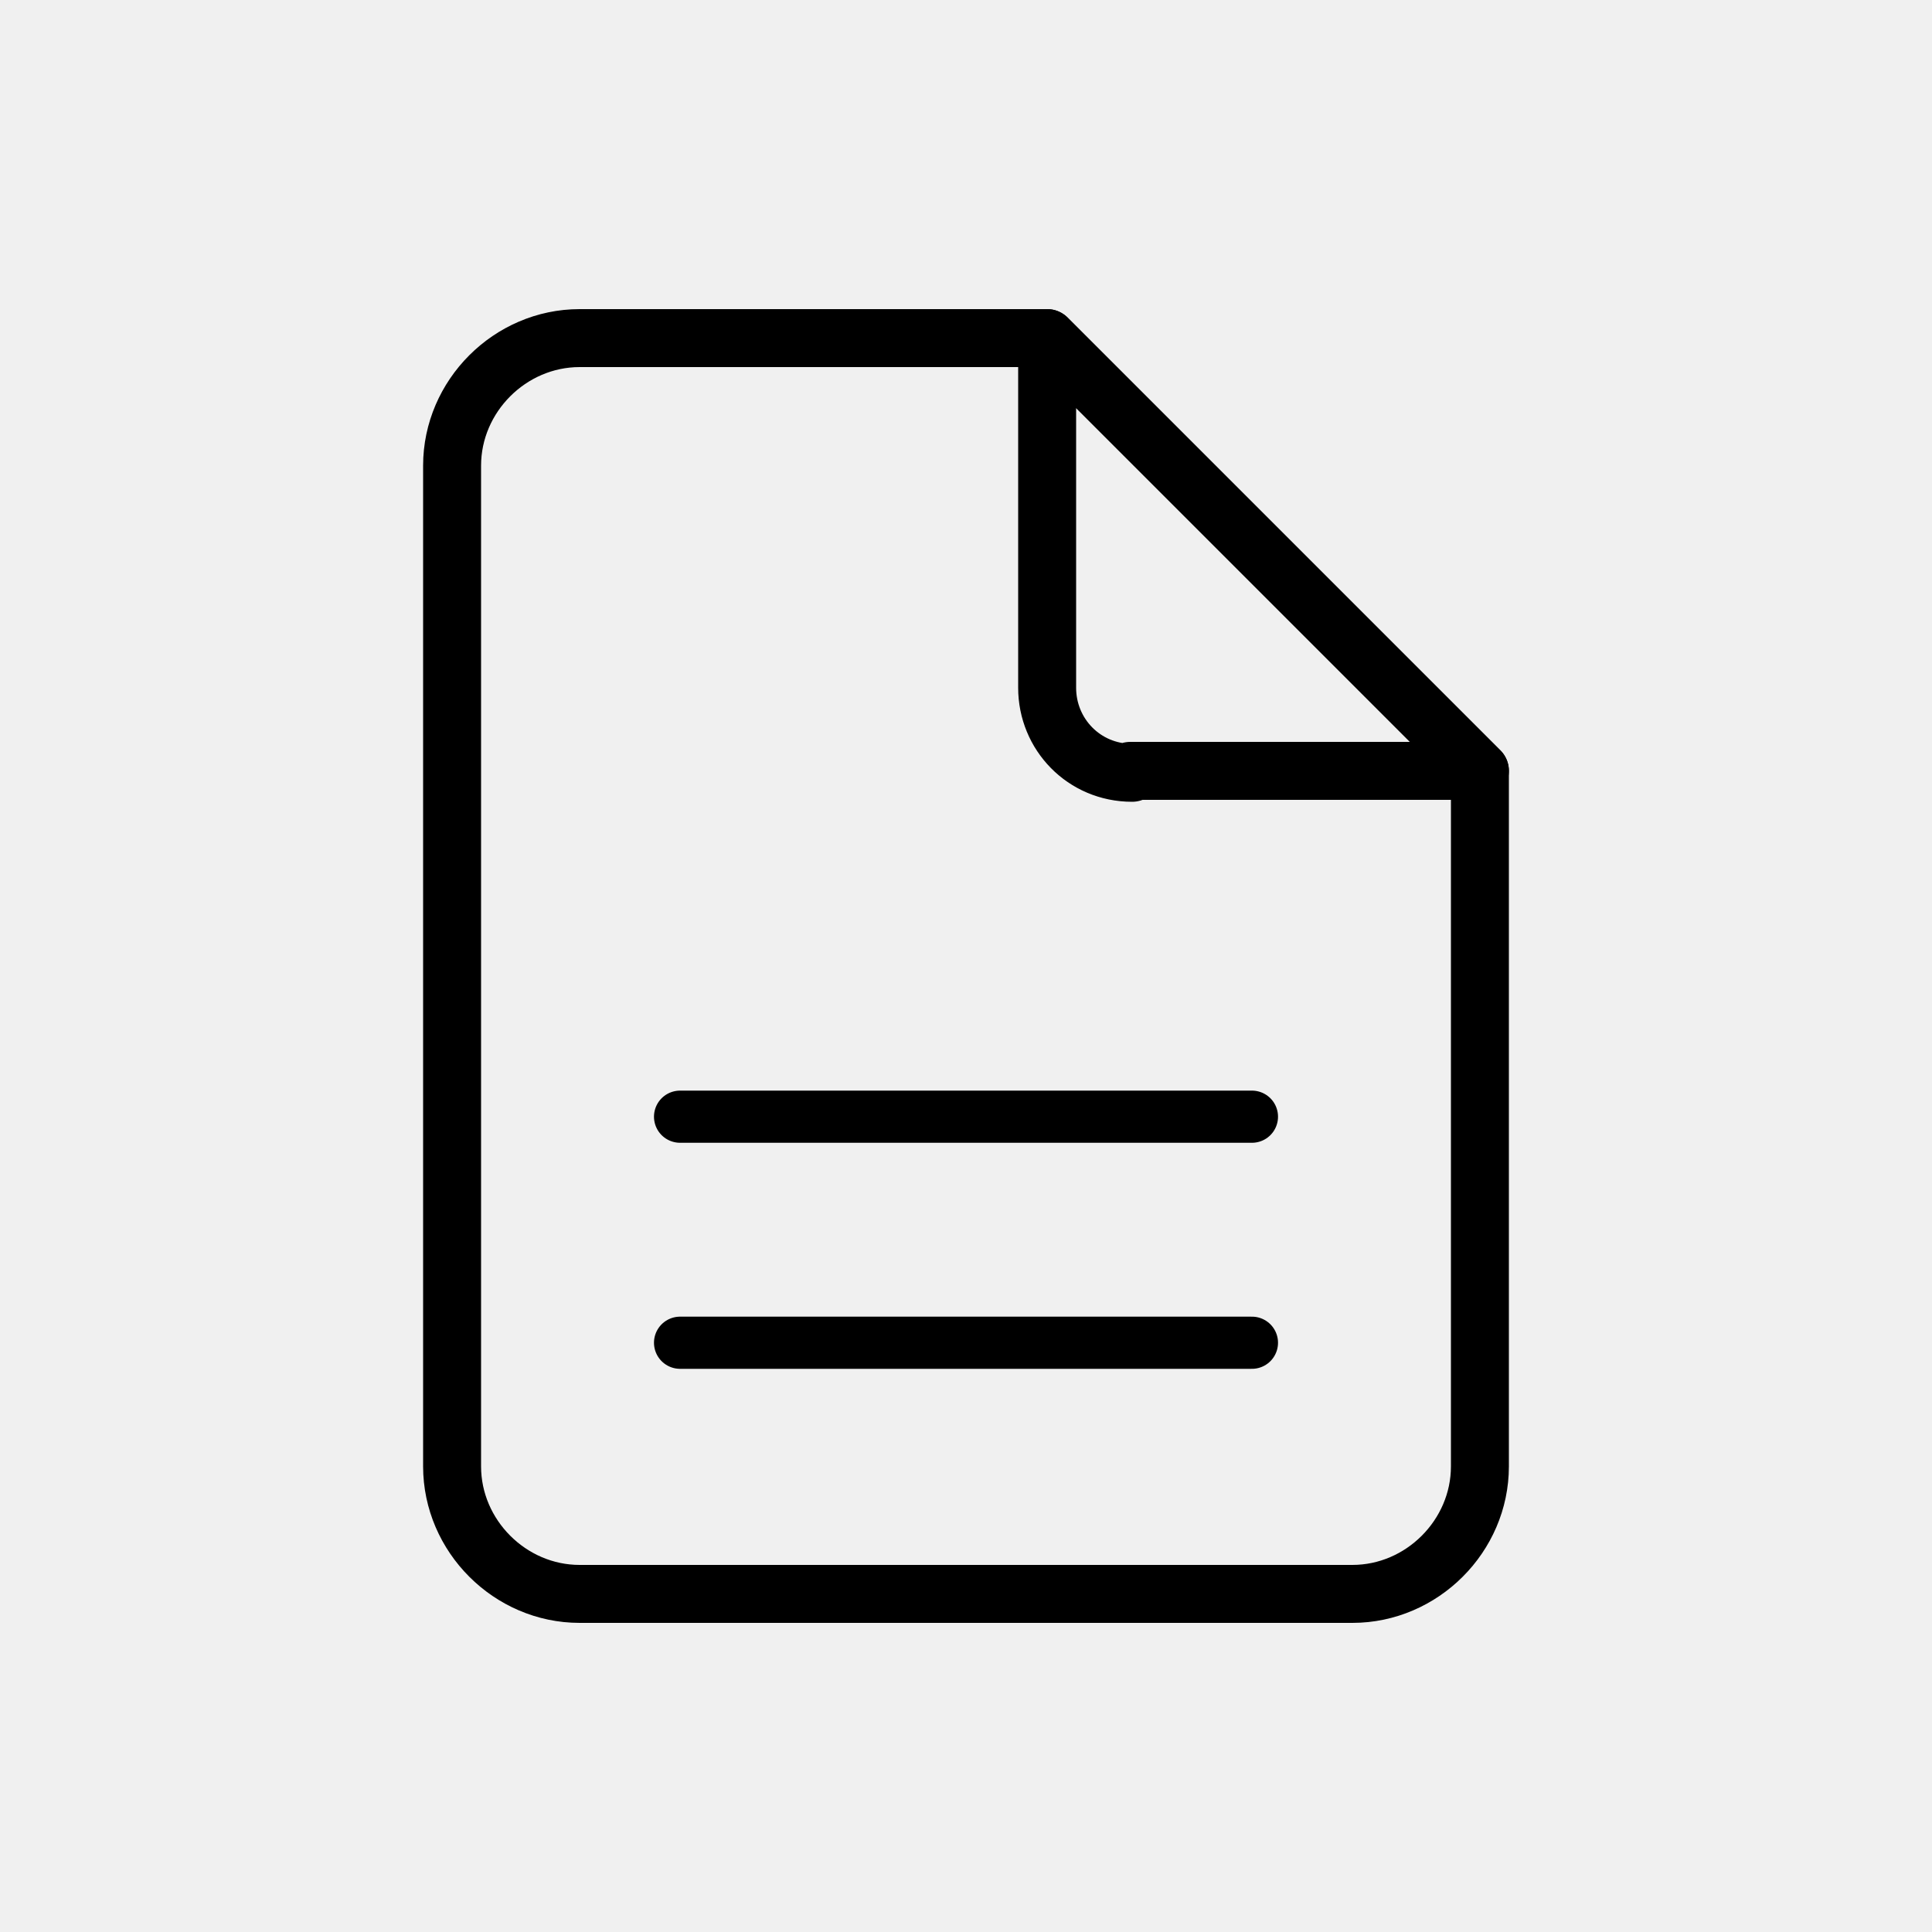
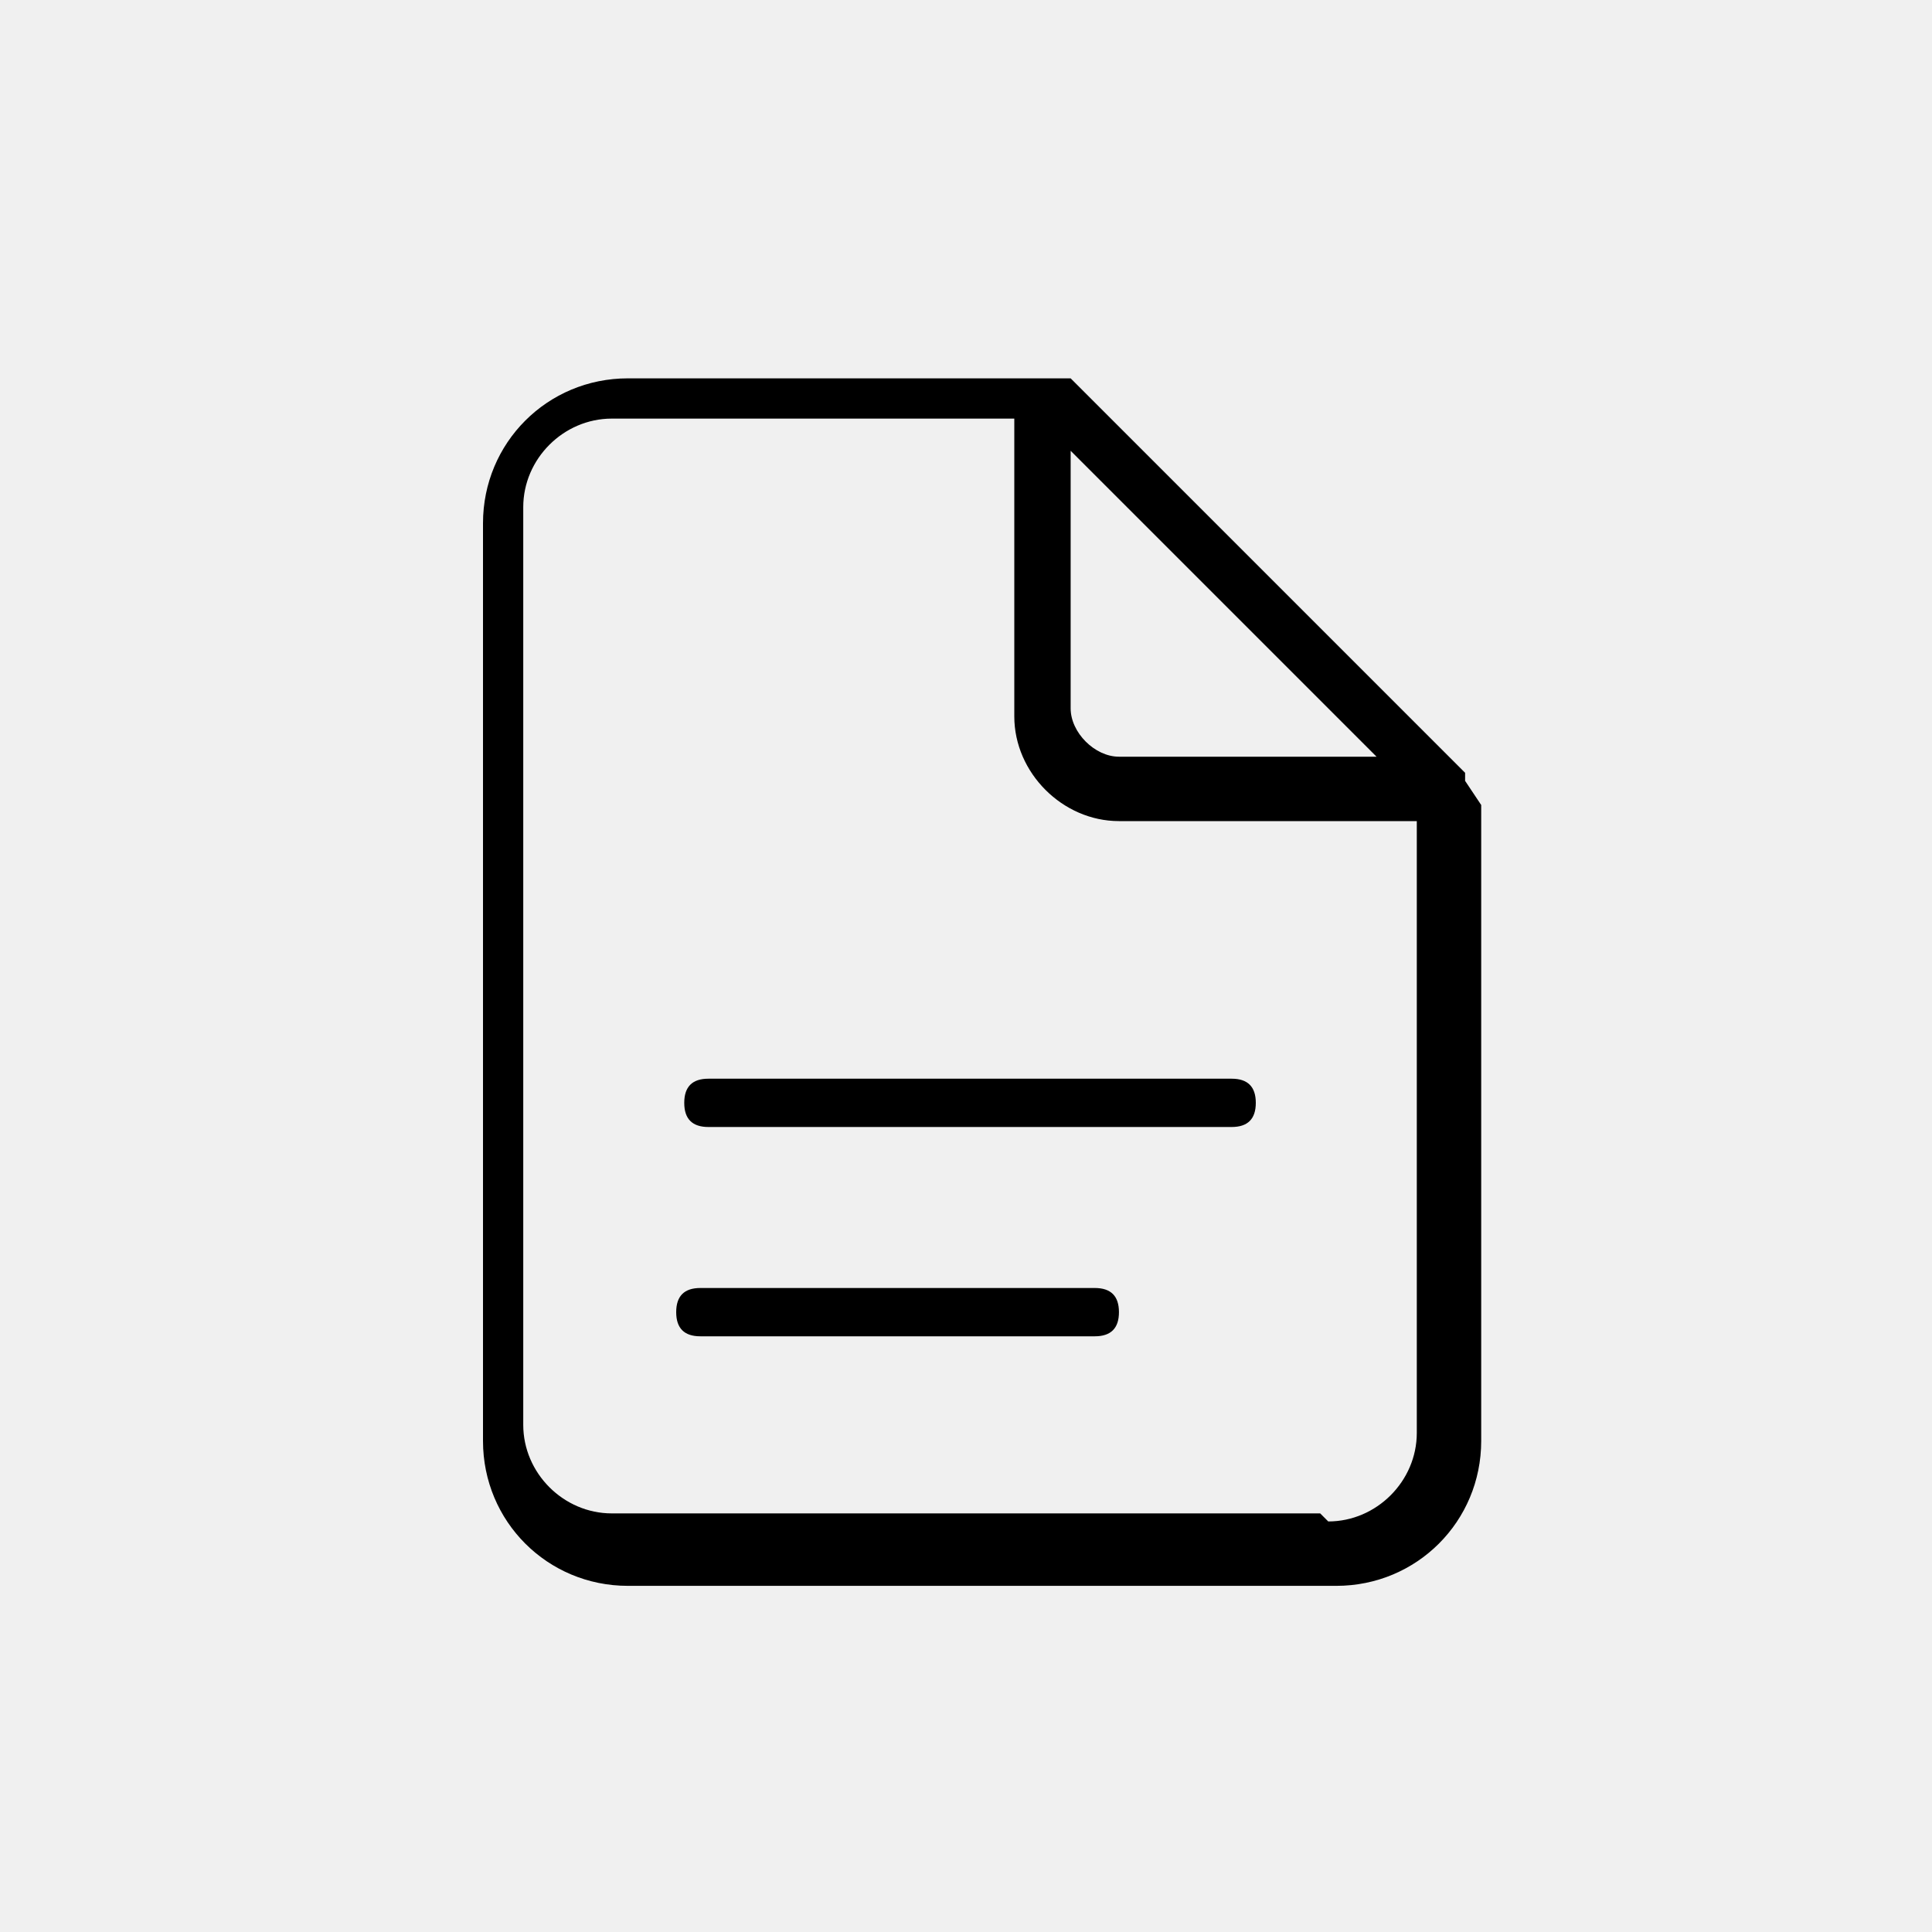
- <svg xmlns="http://www.w3.org/2000/svg" viewBox="0 0 100 100" fill="black" stroke="black" aria-hidden="true">
-   <defs>
-     <style>
-       .st0 {
-         stroke-width: 2.7px;
-       }
- 
-       .st0, .st1, .st2 {
-         stroke-linejoin: round;
-       }
- 
-       .st0, .st1, .st2, .st3, .st4, .st5, .st6, .st7, .st8, .st9, .st10, .st11, .st12 {
-         stroke: #000;
-       }
- 
-       .st0, .st1, .st2, .st3, .st4, .st7, .st8, .st9, .st10, .st11, .st12 {
-         fill: none;
-       }
- 
-       .st0, .st1, .st2, .st3, .st4, .st8, .st9, .st10, .st11 {
-         stroke-linecap: round;
-       }
- 
-       .st1, .st9 {
-         stroke-width: 2.8px;
-       }
- 
-       .st2 {
-         stroke-width: 3px;
-       }
- 
-       .st3, .st4, .st5, .st6, .st7, .st8, .st9, .st10, .st11, .st12 {
-         stroke-miterlimit: 10;
-       }
- 
-       .st3, .st7 {
-         stroke-width: 2px;
-       }
- 
-       .st4 {
-         stroke-width: 2px;
-       }
- 
-       .st5 {
-         stroke-width: .8px;
-       }
- 
-       .st13, .st6 {
-         fill: #fff;
-       }
- 
-       .st6 {
-         stroke-width: 2.3px;
-       }
- 
-       .st8 {
-         stroke-width: 3.1px;
-       }
- 
-       .st10, .st12 {
-         stroke-width: 2.5px;
-       }
- 
-       .st11 {
-         stroke-width: 2.4px;
-       }
- 
-       .st14 {
-         fill: #fdfdfd;
-       }
-     </style>
-   </defs>
+ <svg xmlns="http://www.w3.org/2000/svg" id="_레이어_1" data-name="레이어_1" version="1.1" viewBox="0 0 24 24">
+   <path d="M-64.8-16.9v-4.9c0-1-1-1.9-2.2-1.9h-10c-1.2,0-2.2.8-2.2,1.9v4.9c-.9.2-1.6,1-1.6,2v6.3c0,.2.2.3.3.3s.3-.2.3-.3v-2.1h16.1v2.1c0,.2.2.3.3.3s.3-.2.3-.3v-6.3c0-1-.7-1.8-1.6-2ZM-77-23h10c.8,0,1.5.5,1.5,1.2v4.8h-1v-1.3c0-.5-.4-.8-1-.8h-3.4c-.5,0-1,.4-1,.8v1.3h-.4v-1.3c0-.5-.4-.8-1-.8h-3.4c-.5,0-1,.4-1,.8v1.3h-1v-4.8c0-.7.7-1.2,1.5-1.2ZM-71.1-17v-1.3s.1-.1.3-.1h3.4c.2,0,.3,0,.3.1v1.3h-3.9ZM-76.8-17v-1.3s.1-.1.3-.1h3.4c.2,0,.3,0,.3.1v1.3h-3.9ZM-80.1-11.4v-3.5c0-.7.6-1.3,1.3-1.3h13.5c.7,0,1.3.6,1.3,1.3v3.5h-16.1Z" />
  <g>
+     <path d="M18.2,9.7s0,0,0,0c0,0,0-.1,0-.1l-4.9-4.9c0,0-.1,0-.2,0,0,0,0,0,0,0h-5.3c-1,0-1.8.8-1.8,1.8v11.4c0,1,.8,1.8,1.8,1.8h8.8c1,0,1.8-.8,1.8-1.8v-7.9s0,0,0,0ZM13.3,5.6l1.9,1.9,1.9,1.9h-3.2c-.3,0-.6-.3-.6-.6v-3.2ZM16.4,18.8H7.6c-.6,0-1.1-.5-1.1-1.1V6.3c0-.6.5-1.1,1.1-1.1h5v3.7c0,.7.6,1.3,1.3,1.3h3.7v7.6c0,.6-.5,1.1-1.1,1.1Z" />
+     <path d="M15.3,13.4h-6.5c-.2,0-.3.1-.3.3s.1.3.3.3h6.5c.2,0,.3-.1.3-.3s-.1-.3-.3-.3Z" />
+     <path d="M13.6,16h-4.9c-.2,0-.3.1-.3.3s.1.3.3.3h4.9c.2,0,.3-.1.3-.3s-.1-.3-.3-.3Z" />
+   </g>
+   <g>
+     <path d="M-9.6-73.6c-.3-.3-.8-.5-1.3-.5h-1.4s0,0,0,0c0,0,0,0,0,0v-.9s0,0,0,0c.4-.3.7-.7.7-1.2,0-.4-.2-.8-.5-1.1-.2-.2-.5-.3-.9-.3h-.4c0-.3-.2-.6-.4-.8-.4-.5-1-.7-1.6-.6-.2-.3-.4-.6-.7-.8-.3-.2-.6-.4-.9-.5-.5-.1-1-.1-1.4,0-.3,0-.6.3-.9.5-.3.2-.5.5-.6.8-.3,0-.5,0-.8,0-.3,0-.5.3-.7.5-.2.2-.4.5-.4.9-.6.1-1,.6-1.1,1.2,0,.6.2,1.1.7,1.4v9.9c0,1,.8,1.7,1.7,1.7h6.5c.3,0,.5,0,.8-.2.6-.3.9-.9.9-1.5v-.4s1.5,0,1.5,0c.9,0,1.7-.8,1.7-1.7v-5c0-.4-.2-.9-.5-1.2ZM-12.9-65.2c0,.3-.1.6-.4.8-.2.2-.4.3-.7.2h-6.5c-.3,0-.5,0-.7-.2-.2-.2-.4-.5-.4-.8v-6.7s0-3,0-3h8.7s0,9.7,0,9.7ZM-13-75.5h-8.6c-.4,0-.8-.4-.7-.8,0-.4.3-.7.8-.7.2,0,.3-.1.3-.3,0-.2,0-.4.2-.6.3-.4.8-.5,1.3-.4.2,0,.3,0,.4-.2,0-.1.1-.3.2-.4.4-.7,1.2-1,2-.8.6.1,1.1.6,1.3,1.2,0,.2.2.3.4.2.2,0,.5,0,.7,0,.4.1.7.6.7,1,0,.2.2.3.4.3h.7c.4,0,.7.3.7.7,0,.4-.3.8-.7.8ZM-12.3-72h1.1s0,4.3,0,4.3h-1.1s0-4.3,0-4.3ZM-9.7-67.4c0,.6-.5,1.1-1.1,1.1h-1.5s0-.8,0-.8c0,0,0,0,0,0h1.4c.2,0,.3-.1.3-.3v-5c0-.2-.1-.3-.3-.3h-1.5s0-.8,0-.8h1.4c.3,0,.5,0,.7.3.3.2.4.6.4.9v4.9Z" />
+     <path d="M-15.1-66c.2,0,.3-.1.3-.3v-6.4c0-.2-.1-.3-.3-.3-.2,0-.3.1-.3.3v6.4c0,.2.2.3.3.3Z" />
+     <path d="M-19.6-66.1c0,0,.2,0,.3,0,.1,0,.2-.2.2-.3v-6.4c0-.2-.1-.3-.3-.3-.2,0-.3.1-.3.3v6.4c0,.1,0,.2.1.3Z" />
+     <path d="M-17.3-66c.2,0,.3-.1.3-.3v-6.4c0-.2-.1-.3-.3-.3-.2,0-.3.1-.3.3v6.4c0,.2.2.3.3.3Z" />
+     <path d="M-16.5-78.9c-.3-.3-.7-.5-1.1-.5-.2,0-.3.2-.3.3,0,.2.2.3.3.3.3,0,.5.2.6.4,0,.2.2.3.3.3.2,0,.3-.2.3-.4,0-.2-.1-.3-.2-.4Z" />
+   </g>
+   <g>
+     <path d="M-64.6-66.3l-3-3c0,0-.2-.1-.3-.1s-.2,0-.3.1c0,.1,0,.3,0,.4l1,1,2.1,2.1c.2.2.2.5.1.7,0,.2-.2.3-.4.3,0,0,0,0-.1,0-.2,0-.3,0-.4-.2l-1.4-1.4-3.9-3.8c0,0-.2-.1-.3-.1s-.1,0-.2,0l-2.2,2.2-3.1,3c-.1.1-.3.2-.5.2s-.2,0-.3,0c-.2,0-.3-.2-.4-.4,0-.2,0-.4.1-.6l3.6-3.6c.1-.1.1-.4,0-.5,0,0-.1,0-.2,0s-.2,0-.3.1l-3.5,3.5c-.5.5-.5,1.2-.2,1.7.2.4.6.6,1.1.6s.6-.1.9-.4l5-4.9s0,0,.1,0c0,0,.1,0,.1,0l1.7,1.7,3.3,3.3c.2.2.5.3.9.3s.7-.1.9-.4c.5-.5.5-1.3,0-1.9Z" />
+     <polygon points="-71.5 -69.9 -71.5 -69.9 -71.5 -69.9 -71.5 -69.9" />
+     <path d="M-64.8-79.4c0,0-.2-.1-.3-.1s-.2,0-.2,0l-4.5,4.5c-.1.1-.2.3,0,.4,0,0,.2.1.3.1s.2,0,.2,0l4.1-4.1s0,0,0,0,0,0,0,0c0,0,0,0,0,0,0,.1.2.2.2.4.3.8.3,1.6,0,2.3-.1.2-.2.4-.4.5l-4.1,4.1s0,0,0,0,0,0,0,0l-1.8-1.8s0-.1,0-.2c.2-.4.2-.9,0-1.4,0-.1-.1-.2-.3-.4l-3-3-2-2c0,0-.2,0-.2,0,0,0-.2,0-.2,0,0,0-.1.2-.1.2,0,0,0,.1,0,.2l1.5,1.6,3.4,3.4c.2.2.2.5.2.6,0,.2,0,.4-.2.5-.1.1-.1.4,0,.5l2.4,2.4c0,0,.1,0,.2,0s.2,0,.2,0l3.3-3.3,1.2-1.2c.3-.3.5-.6.7-1.1.4-1.2.2-2.5-.7-3.4Z" />
+     <path d="M-65.1-79s0,0,0,0c0,0,0,0,0,0,0,0,0,0,0,0h0Z" />
+     <path d="M-74-71.1c-.4,0-.8-.2-1.1-.4l-4.9-4.9c0,0,0-.2,0-.3,0,0,.1-.2.2-.2,0,0,0,0,.1,0,0,0,.1,0,.2,0l2.3,2.2,2.7,2.7c.1.1.3.2.5.2s.1,0,.2,0c.1,0,.2,0,.4-.2h.1c0-.1.1-.1.2-.1s.2,0,.2.1c0,.1.1.3,0,.4-.1.1-.3.2-.5.3-.2,0-.4.1-.6.1h0Z" />
+     <path d="M-74.5-74c0,0-.2,0-.2,0l-2.4-2.4-1.3-1.3c-.1-.1-.1-.3,0-.4,0-.1.2-.2.3-.2s.1,0,.2,0l3.8,3.7c0,0,.1.2.1.3,0,0,0,.2-.1.2,0,0-.1,0-.2,0Z" />
+   </g>
+   <g>
+     <path d="M-37-72.5c0-.5-.5-1-1-1h-1.1s0,0,0,0v-.8c0-.2-.2-.3-.4-.3h-9.5c-.2,0-.4.1-.4.3v4.8c0,.4,0,.8.2,1.2.2.7.7,1.2,1.2,1.6,0,0,0,0,0,0,0,0,0,0,0,0h-2.6c0,0-.2,0-.2,0,0,0-.1.2-.1.3,0,.2,0,.4.1.6.2.5.7,1,1.3,1.3.4.2.7.3,1.2.3h8.1c.9,0,1.8-.5,2.3-1.4.1-.2.2-.5.2-.8,0-.1,0-.2-.1-.3,0,0-.1,0-.2,0h-2.6s0,0,0,0c0,0,0,0,0,0,.5-.4.8-.8,1.1-1.3.2-.4.3-.8.3-1.2,0,0,0,0,0,0,0,0,0,0,0,0,.4,0,.7-.1,1-.3.7-.4,1-1.1,1.1-1.6,0-.3,0-.5,0-.7v-.7ZM-37.7-71.9c0,.3,0,.6-.1.9-.2.7-.7,1.2-1.4,1.2,0,0,0,0,0,0,0,0,0,0,0,0v-2.9s0,0,0,0c0,0,0,0,0,0h1.1c.1,0,.2,0,.3.1,0,0,.1.2.1.3v.5ZM-50.2-65.8s0,0,0,0,0,0,0,0h11.6s0,0,0,0c0,0,0,0,0,0,0,.2-.2.4-.4.5-.2.2-.4.3-.6.4-.3.1-.5.2-.8.2h-8.1c-.4,0-.8-.1-1.1-.3-.3-.2-.6-.5-.7-.8ZM-41.2-67c-.1,0-.3.2-.5.3-.4.2-.8.2-1.1.2h-3.1c-.7,0-1.4-.3-1.9-.8-.3-.2-.5-.5-.6-.8-.2-.4-.3-.9-.3-1.4v-4.5s0,0,0,0c0,0,0,0,0,0h8.8s0,0,0,0c0,0,0,0,0,0v4.4c0,1-.5,1.9-1.3,2.4Z" />
    <g>
-       <path class="st2" d="M58.5,39.9h18.1s-22.4-22.4-22.4-22.4v18.1c0,2.4,1.9,4.4,4.4,4.4Z" />
-       <path class="st2" d="M54.2,17.5h-24.2c-3.6,0-6.6,3-6.6,6.6v51.8c0,3.6,3,6.6,6.6,6.6h40c3.6,0,6.6-3,6.6-6.6v-36l-22.4-22.4Z" />
-       <line class="st0" x1="35.2" y1="57.8" x2="64.8" y2="57.8" />
-       <line class="st0" x1="35.2" y1="69.5" x2="64.8" y2="69.5" />
+       <path d="M-44-79.5c0,0,0-.1,0-.2,0,0,0-.2,0-.2,0,0-.1,0-.2,0,0,0-.2,0-.2,0-.7.7-.8,1.4-.2,2.2.4.5.3,1-.2,1.5-.1.1,0,.3,0,.4,0,0,.1,0,.2,0s.2,0,.2-.1c.3-.4.5-.8.6-1.2,0-.4,0-.8-.4-1.1-.4-.5-.3-.9.1-1.4Z" />
+       <path d="M-46.8-79.5c0,0,0-.1,0-.2,0,0,0-.2,0-.2,0,0-.1,0-.2,0,0,0-.2,0-.2,0-.7.7-.8,1.4-.2,2.2.4.5.3,1-.2,1.5-.1.1,0,.3,0,.4,0,0,.1,0,.2,0s.2,0,.2-.1c.3-.4.5-.8.6-1.2,0-.4,0-.8-.4-1.1-.4-.5-.3-.9.1-1.4Z" />
+       <path d="M-41.3-78.1c-.4-.5-.3-.9.1-1.4,0,0,0-.1,0-.2,0,0,0-.2,0-.2,0,0-.1,0-.2,0,0,0-.2,0-.2,0-.7.7-.8,1.4-.2,2.2.4.5.3,1-.2,1.5-.1.1,0,.3,0,.4,0,0,.1,0,.2,0s.2,0,.2-.1c.3-.4.5-.8.6-1.2,0-.4,0-.8-.4-1.1Z" />
    </g>
  </g>
+   <g>
+     <path d="M-68.3,6.8h0c0,0,.2,0,.2-.1,0,0,0-.1,0-.2v-.9c0-.2-.2-.3-.3-.3-.2,0-.3.1-.3.3v.9c0,.2.2.3.3.3Z" />
+     <path d="M-72,6.8h0c.1,0,.3,0,.3-.3v-.9c0,0,0-.2,0-.3,0,0-.1,0-.2,0,0,0-.2,0-.2,0,0,0,0,.2,0,.3v.8c0,.2.2.3.3.3Z" />
+     <path d="M-75.7,6.8h0c.2,0,.3-.1.3-.4v-.8c0-.2-.1-.3-.3-.4-.2,0-.3.1-.3.3v.8c0,.1,0,.2,0,.3,0,0,.1,0,.2,0Z" />
+     <path d="M-64.5,18h-.9c-.1,0-.2,0-.2-.2v-5.5c0-1-.9-1.8-2-1.8h0c0,0-.1,0-.1,0,0,0,0,0,0-.2v-1.7c0-.2-.2-.3-.3-.3h0c-.2,0-.3.2-.3.3v1.7c0,.1,0,.2-.2.2h-2.6c-.1,0-.2,0-.2-.2v-1.7c0-.2-.2-.3-.3-.3-.2,0-.3.1-.3.3v1.8c0,.1-.1.2-.2.2h-2.6c-.1,0-.2,0-.2-.2v-1.8c0-.2-.2-.3-.3-.3s0,0,0,0c-.2,0-.3.2-.3.3v1.7c0,0,0,.1,0,.2,0,0,0,0-.1,0h0c-1.1,0-1.9.8-1.9,1.9v5.4c0,.1,0,.2-.2.2h-1c-.2,0-.3.2-.3.3,0,0,0,.2.1.3,0,0,0,0,.1,0h15.1c.1,0,.2,0,.2,0,0,0,.1-.2,0-.3,0-.2-.2-.3-.4-.3ZM-77.5,14.7c.2-.2.4-.3.6-.4.1,0,.3,0,.4,0,.5,0,.9.3,1.3.7.2.2.5.4.8.5.3.2.6.3.9.3s.8-.1,1.1-.4l1-.8c.3-.2.5-.3.8-.3.5,0,.9.3,1.3.7.2.2.5.4.8.5.6.3,1.2.3,1.7,0,0,0,.1,0,.2,0,0,0,0,.1,0,.2v2.1c0,0,0,.1,0,.1,0,0,0,0-.2,0h-10.8c0,0-.1,0-.1,0,0,0,0,0,0-.1v-3c0,0,0-.1,0-.2ZM-67.4,15c-.4,0-.8-.2-1.2-.5l-.9-.6c-.3-.2-.7-.3-1-.3s-.6,0-.9.2c-.3.2-.5.3-.7.5-.3.2-.5.4-.8.6-.2,0-.4.1-.5.1-.4,0-.8-.3-1.1-.5,0,0,0,0-.2-.1l-.8-.6c-.3-.2-.6-.3-1-.3s-.6,0-.8.2c0,0-.1,0-.2,0,0,0-.1-.1-.1-.2v-1.1c0-.3.1-.7.4-.9.2-.2.5-.4.9-.4h8.8c.7,0,1.2.5,1.2,1.2v2c0,0,0,.1,0,.2-.3.3-.6.4-1,.4Z" />
+   </g>
+   <g>
+     <path d="M-65.7-47.4c0-.2-.2-.3-.3-.3h-2.6v-1.1c0-1.8-1.5-3.3-3.3-3.3s-3.3,1.5-3.3,3.3v1.1h-2.6c-.2,0-.3.1-.3.3l-1.1,11.1c0,0,0,.2,0,.3s.2.1.3.1h14.1c0,0,.2,0,.3-.1s0-.2,0-.3l-1.1-11.1ZM-74.6-48.8c0-1.5,1.2-2.6,2.6-2.6s2.6,1.2,2.6,2.6v1.1h-5.3v-1.1ZM-78.7-36.5l1-10.5h2.3v.4c0,.2.2.3.3.3s.3-.2.3-.3v-.4h5.3v.4c0,.2.2.3.3.3s.3-.2.3-.3v-.4h2.3l1,10.5h-13.4Z" />
+     <path d="M-69-45.2c-.2,0-.3.2-.3.4,0,1.5-1.2,2.6-2.6,2.6s-2.6-1.2-2.6-2.7-.2-.3-.3-.3-.3.2-.3.4c0,1.8,1.5,3.3,3.3,3.3s3.3-1.5,3.3-3.3h0c0-.3-.2-.4-.3-.4Z" />
+   </g>
+   <g>
+     <path d="M-35.8-45.6h.3v-3c0-.8-.7-1.5-1.5-1.5h-14.1c-.8,0-1.5.7-1.5,1.5v3h.3c.9,0,1.6.7,1.6,1.6s-.7,1.6-1.6,1.6h-.3v3c0,.8.7,1.5,1.5,1.5h9.8s0,0,0,0,0,0,0,0h4.2c.8,0,1.5-.7,1.5-1.5v-3h-.3c-.9,0-1.6-.7-1.6-1.6s.7-1.6,1.6-1.6ZM-36.1-41.8v2.4c0,.5-.4.8-.8.8h-4.2s0,0,0,0,0,0,0,0h-9.8c-.5,0-.8-.4-.8-.8v-2.4c1.1-.2,1.9-1.1,1.9-2.2s-.8-2.1-1.9-2.2v-2.4c0-.5.4-.8.8-.8h9.8s0,0,0,0,0,0,0,0h4.2c.5,0,.8.4.8.8v2.4c-1.1.2-1.9,1.1-1.9,2.2s.8,2.1,1.9,2.2Z" />
+     <path d="M-41.2-41.4c-.2,0-.3.1-.3.3s.1.3.3.3.3-.1.3-.3-.1-.3-.3-.3Z" />
+     <path d="M-41.2-44.3c-.2,0-.3.1-.3.3s.1.3.3.3.3-.1.3-.3-.1-.3-.3-.3Z" />
+     <path d="M-41.2-40c-.2,0-.3.1-.3.3s.1.3.3.3.3-.1.3-.3-.1-.3-.3-.3Z" />
+     <path d="M-41.2-42.9c-.2,0-.3.1-.3.3s.1.3.3.3.3-.1.3-.3-.1-.3-.3-.3Z" />
+     <path d="M-41.2-48.6c-.2,0-.3.1-.3.3s.1.3.3.3.3-.1.3-.3-.1-.3-.3-.3Z" />
+     <path d="M-41.2-45.8c-.2,0-.3.1-.3.3s.1.3.3.3.3-.1.3-.3-.1-.3-.3-.3Z" />
+     <path d="M-41.2-47.2c-.2,0-.3.1-.3.3s.1.3.3.3.3-.1.3-.3-.1-.3-.3-.3Z" />
+   </g>
+   <g>
+     <path d="M-49.8-7.6c-.1,0-.3,0-.3-.2,0,0,0-.2,0-.3,0,0,.1-.1.2-.1h4.7s0-.3,0-.3c0-.5-.1-1-.4-1.4-.3-.6-.9-1.1-1.6-1.3-.1,0-.2-.2-.2-.3v-.8c0-.2.1-.3.3-.3h0c0-.1,0-.1,0-.1-.9-.5-1.7-1.2-2.3-2.1-.9-1.4-1.2-3-.9-4.6.1-.5.3-1,.5-1.5.6-1.2,1.6-2.2,2.9-2.8.8-.4,1.7-.6,2.7-.6s.2,0,.3,0c.8,0,1.6.2,2.4.6.8.4,1.6,1,2.1,1.7.4.5.7,1.1,1,1.7.6,1.5.5,3.3-.2,4.7-.2.3-.3.6-.5.9-.6.8-1.3,1.5-2.2,1.9h0s0,0,0,0h0s0,0,0,0c0,0,0,0,0,0,.2,0,.3.1.3.3v.7c0,.1,0,.3-.2.3-.5.2-1,.5-1.3.9-.4.5-.7,1.1-.7,1.8v.3s0,0,0,0h0s0,0,0,0h4.6c.2,0,.3.1.3.3,0,0,0,.2,0,.3,0,0-.1,0-.2,0h-11.5s0,0,0,0ZM-46.6-11.8h0c1,.4,1.7,1.2,2,2.2.1.4.2.8.2,1.3h0s.8,0,.8,0v-.4c0-.4.1-.9.3-1.3.3-.6.7-1.2,1.3-1.5.2-.1.4-.2.6-.3h0s0-.3,0-.3h-5.3v.2ZM-44-23.7c-.6,0-1.1,0-1.7.2-.6.2-1.1.4-1.6.8-.6.4-1,.9-1.4,1.5-.5.7-.8,1.4-.9,2.2-.1.9,0,1.8.3,2.7.4,1.1,1.2,2,2.1,2.7.9.6,2,.9,3.1.9s.5,0,.8,0c.8-.1,1.6-.4,2.3-.9,1-.7,1.8-1.7,2.2-2.8.2-.6.3-1.2.3-1.8,0-1-.3-2-.8-2.9-.8-1.2-1.9-2.1-3.3-2.4h-.5c-.3-.2-.6-.2-.9-.2Z" />
+     <circle cx="-43.6" cy="-14.6" r=".3" />
+     <path d="M-42.5-15.4c-.2,0-.3-.1-.3-.3s.1-.3.3-.3.3.1.3.3-.1.3-.3.3Z" />
+     <path d="M-41.4-16.5c-.2,0-.3-.1-.3-.3s.1-.3.3-.3.3.1.3.3-.1.3-.3.3Z" />
+     <path d="M-40.3-17.6c-.2,0-.3-.1-.3-.3s.1-.3.3-.3.3.1.3.3-.1.3-.3.3Z" />
+     <path d="M-39.9-16.1c-.2,0-.3-.1-.3-.3s.1-.3.3-.3.3.1.3.3-.1.3-.3.3Z" />
+     <circle cx="-42.1" cy="-14.2" r=".3" />
+     <path d="M-41-15c-.2,0-.3-.1-.3-.3s.1-.3.3-.3.3.1.3.3-.1.3-.3.3Z" />
+     <path d="M-38.3-8.3h-4.6s0,0,0,0c0,0,0,0,0,0v-.3c0-.7.3-1.3.7-1.8.3-.4.8-.7,1.3-.9.1,0,.2-.2.2-.3v-.7c0-.2-.1-.3-.3-.3s0,0,0,0c0,0,0,0,0,0,0,0,0,0,0,0,.9-.5,1.6-1.1,2.2-1.9.2-.3.4-.6.5-.9.7-1.4.8-3.2.2-4.7-.2-.6-.6-1.2-1-1.7-.6-.7-1.3-1.3-2.1-1.7-.8-.4-1.6-.6-2.4-.6,0,0-.2,0-.3,0-.9,0-1.9.2-2.7.6-1.3.6-2.3,1.6-2.9,2.8-.3.5-.4,1-.5,1.5-.4,1.6,0,3.3.9,4.6.6.9,1.4,1.6,2.3,2.1,0,0,0,0,0,0s0,0,0,0c0,0,0,0,0,0-.2,0-.3.1-.3.3v.8c0,.1,0,.3.2.3.7.2,1.3.7,1.6,1.3.2.4.4.9.4,1.4v.3s0,0,0,0c0,0,0,0,0,0h-4.7c0,0-.2,0-.2.1,0,0,0,.2,0,.3,0,.1.2.2.3.2h11.5c0,0,.1,0,.2,0,0,0,0-.2,0-.3,0-.2-.2-.3-.3-.3ZM-47.1-13.6c-1-.7-1.7-1.6-2.1-2.7-.3-.8-.4-1.8-.3-2.7.1-.8.4-1.6.9-2.2.4-.6.9-1.1,1.4-1.5.5-.3,1-.6,1.6-.8.5-.2,1.1-.2,1.7-.2s.6,0,.9,0h.5c1.4.5,2.5,1.3,3.3,2.5.6.9.8,1.8.8,2.9,0,.6-.1,1.2-.3,1.8-.4,1.1-1.2,2.1-2.2,2.8-.7.5-1.5.7-2.3.9-.3,0-.5,0-.8,0-1.1,0-2.2-.3-3.1-.9ZM-43.6-8.7v.4s0,0,0,0h-.7s0,0,0,0c0,0,0,0,0,0,0-.5,0-.9-.2-1.3-.3-1-1-1.8-2-2.2,0,0,0,0,0,0v-.2s0,0,0,0h5.2s0,0,0,0v.2s0,0,0,0c-.2,0-.4.2-.6.3-.6.4-1,.9-1.3,1.5-.2.4-.3.8-.3,1.3Z" />
+     <path d="M-49.8-7.7c-.1,0-.2,0-.3-.2,0,0,0-.2,0-.2,0,0,.1,0,.2,0h4.7s0,0,0,0c0,0,0,0,0,0v-.3c0-.5-.2-1-.4-1.4-.4-.6-.9-1.1-1.6-1.4-.1,0-.2-.1-.2-.3v-.8c0-.1.1-.3.3-.3s0,0,0,0c0,0,0,0,0,0,0,0,0-.1-.1-.1-.9-.5-1.7-1.2-2.2-2.1-.9-1.4-1.2-3-.9-4.6.1-.5.3-1,.5-1.5.6-1.2,1.6-2.1,2.9-2.7.8-.4,1.7-.6,2.6-.6s.2,0,.3,0c.8,0,1.6.2,2.4.6.8.4,1.5,1,2.1,1.7.4.5.7,1.1,1,1.7.6,1.5.5,3.2-.2,4.6-.2.3-.3.6-.5.9-.6.8-1.3,1.5-2.2,1.9,0,0,0,0,0,0,0,0,0,0,0,.1,0,0,0,0,0,0,.2,0,.3.1.3.3v.7c0,.1,0,.2-.2.3-.5.2-1,.5-1.3.9-.4.5-.7,1.1-.7,1.8v.3s0,0,0,0c0,0,0,0,0,0h4.6c.2,0,.3,0,.3.2,0,0,0,.2,0,.2,0,0-.1,0-.2,0h-11.5ZM-46.6-12.1c0,0,0,0,0,0v.2s0,0,0,0c1,.4,1.7,1.2,2,2.2.1.4.2.8.2,1.3,0,0,0,0,0,0,0,0,0,0,0,0h.7c0,0,0,0,0,0v-.4c0-.4.1-.8.3-1.2.3-.6.7-1.2,1.3-1.5.2-.1.4-.2.6-.3,0,0,0,0,0,0v-.2c0,0,0,0,0,0h-5.2ZM-44-23.8c-.6,0-1.1,0-1.7.2-.6.2-1.1.4-1.6.8-.6.4-1.1.9-1.4,1.5-.5.7-.8,1.5-.9,2.3-.1.9,0,1.8.3,2.7.4,1.1,1.2,2.1,2.2,2.7.9.6,2,1,3.1,1s.5,0,.8,0c.8-.1,1.6-.4,2.3-.9,1-.7,1.8-1.7,2.2-2.8.2-.6.3-1.2.3-1.8,0-1-.3-2-.9-2.9-.8-1.2-1.9-2.1-3.3-2.5h-.5c-.3-.2-.6-.2-.9-.2Z" />
+     <circle cx="-43.6" cy="-14.6" r=".3" />
+     <circle cx="-43.6" cy="-14.6" r=".3" />
+     <path d="M-42.5-15.4c.2,0,.3-.1.3-.3s-.1-.3-.3-.3-.3.1-.3.3.1.3.3.3Z" />
+     <path d="M-42.5-15.4c-.2,0-.3-.1-.3-.3s.1-.3.3-.3.3.1.3.3-.1.3-.3.3Z" />
+     <path d="M-41.4-16.5c.2,0,.3-.1.3-.3s-.1-.3-.3-.3-.3.1-.3.3.1.3.3.3Z" />
+     <path d="M-41.4-16.5c-.2,0-.3-.1-.3-.3s.1-.3.3-.3.3.1.3.3-.1.3-.3.3Z" />
+     <path d="M-40.3-17.6c.2,0,.3-.1.3-.3s-.1-.3-.3-.3-.3.1-.3.3.1.3.3.3Z" />
+     <path d="M-40.3-17.6c-.2,0-.3-.1-.3-.3s.1-.3.3-.3.3.1.3.3-.1.3-.3.3Z" />
+     <path d="M-40.3-16.4c0,.2.1.3.3.3s.3-.1.3-.3-.1-.3-.3-.3-.3.1-.3.3Z" />
+     <path d="M-39.9-16.2c-.2,0-.3-.1-.3-.3s.1-.3.3-.3.3.1.3.3-.1.3-.3.3Z" />
+     <circle cx="-42.1" cy="-14.2" r=".3" />
+     <circle cx="-42.1" cy="-14.2" r=".3" />
+     <path d="M-41.4-15.3c0,.2.1.3.3.3s.3-.1.3-.3-.1-.3-.3-.3-.3.1-.3.3Z" />
+     <path d="M-41-15.1c-.2,0-.3-.1-.3-.3s.1-.3.3-.3.3.1.3.3-.1.3-.3.3Z" />
+   </g>
+   <g id="_생성형_오브젝트" data-name="생성형_오브젝트">
+     <g>
+       <path d="M-8.3-46.9c0-.4-.3-.7-.7-.7h-.5s0-2.6,0-2.6c0-1-.9-1.8-1.8-1.8h-9.2c-.4,0-.7,0-1,.2-.6.3-1,1-1,1.6v2.5s-.5,0-.5,0c-.4,0-.7.3-.7.7v1.8c0,.2.2.3.3.3.2,0,.3-.1.3-.3v-1.8c0,0,0-.1.1-.1h.5s0,7.8,0,7.8c0,.7.4,1.3,1.1,1.5v1c0,.4.3.7.7.7h1.1c.4,0,.6-.3.6-.7v-.9s6.1,0,6.1,0v.9c0,.4.3.6.6.7h1.1c.4,0,.7-.3.7-.7v-1c.6-.2,1.1-.8,1.1-1.5v-7.8s.5,0,.5,0c0,0,.1,0,0,.1v1.8c0,.2.1.3.3.3.1,0,.3-.1.3-.3v-1.9ZM-19.8-36.6h-.9c0,0-.2,0-.2-.2v-.8s1.2,0,1.2,0v.8c0,0,0,.2-.1.2ZM-11.1-36.8c0,0,0,.2-.1.2h-.9c0,0-.1,0-.1-.2v-.8s1.2,0,1.2,0v.8ZM-10.1-39.2c0,.5-.4.9-.9,1h-9.8c-.6,0-1-.5-1-1.1v-10.9c0-.7.6-1.3,1.2-1.3h9.2c.4,0,.7.1.9.4.2.2.4.5.4.8v11Z" />
+       <path d="M-18-49.7h4c.2,0,.3-.2.3-.3,0-.1-.1-.3-.3-.3h-4c-.2,0-.3.1-.3.3,0,.1,0,.3.3.3Z" />
+       <path d="M-11.9-48.8h-8.2c-.6,0-1,.5-1,1v4.1c0,.5.4,1,.9,1h8.3c.5,0,1-.4,1-1v-4.2c0-.5-.5-.9-1-.9ZM-11.8-43.2h-8.3c-.2,0-.4-.2-.4-.4v-4.1c0-.2.1-.4.3-.4h8.4c.2,0,.3.2.3.4v4.1c0,.2-.2.4-.4.4Z" />
+       <path d="M-12.1-41.5c-.6,0-1.1.5-1.1,1.1s.5,1.1,1.1,1.1,1.1-.5,1.1-1.1-.5-1.1-1.1-1.1ZM-12.1-39.9c-.3,0-.5-.2-.5-.5s.2-.5.5-.5.5.2.5.5-.2.5-.5.5Z" />
+       <path d="M-19.9-41.5c-.6,0-1.1.5-1.1,1.1s.5,1.1,1.1,1.1,1.1-.5,1.1-1.1-.5-1.1-1.1-1.1ZM-19.9-39.9c-.3,0-.5-.2-.5-.5s.2-.5.5-.5.5.2.5.5-.2.5-.5.5Z" />
+     </g>
+   </g>
+   <g>
+     <path d="M12-68.9c1.5,0,2.8-1.2,2.8-2.8v-5.1c0-1.5-1.2-2.8-2.8-2.8s-2.8,1.2-2.8,2.8v5.1c0,1.5,1.2,2.8,2.8,2.8ZM9.9-76.7c0-1.2,1-2.1,2.1-2.1s2.1,1,2.1,2.1v5.1c0,1.2-1,2.1-2.1,2.1s-2.1-1-2.1-2.1v-5.1Z" />
+     <path d="M15.2-65.1h-2.9v-1.9c2.4-.2,4.3-2.2,4.3-4.6s-.1-.3-.3-.3-.3.1-.3.3c0,2.2-1.8,4-4,4s-4-1.8-4-4-.1-.3-.3-.3-.3.1-.3.3c0,2.5,1.9,4.4,4.3,4.6v1.9h-2.9c-.2,0-.3.1-.3.3s.1.3.3.3h6.5c.2,0,.3-.1.3-.3s-.1-.3-.3-.3Z" />
+   </g>
+   <g>
+     <path d="M15.6-48.9h-.8v-2h1.1c.4,0,.6-.3.6-.6s-.3-.6-.6-.6H8c-.4,0-.6.3-.6.6s.3.6.6.6h1.2v2h-.8c-.8,0-1.4.6-1.4,1.4v9.3c0,.8.6,1.4,1.4,1.4h.4v.4c0,.4.3.7.7.7h.5c.4,0,.7-.3.7-.7v-.4h2.8v.4c0,.4.3.7.7.7h.5c.4,0,.7-.3.7-.7v-.4h.4c.8,0,1.4-.6,1.4-1.4v-9.3c0-.8-.6-1.4-1.4-1.4ZM10.2-48.9v-2h3.6v2h-3.6ZM14.4-48.9h-.2v-2h.2v2ZM8-51.4c-.1,0-.2,0-.2-.2s0-.2.2-.2h8c.1,0,.2,0,.2.2s0,.2-.2.2H8ZM9.6-51h.2v2h-.2v-2ZM10.1-36.4c0,0,0,.1-.1.1h-.5c0,0-.1,0-.1-.1v-.4h.7v.4ZM14.7-36.4c0,0,0,.1-.1.1h-.5c0,0-.1,0-.1-.1v-.4h.7v.4ZM16.5-38.2c0,.5-.4.9-.9.9h-7.2c-.5,0-.9-.4-.9-.9v-9.3c0-.5.4-.9.9-.9h7.2c.5,0,.9.4.9.9v9.3Z" />
+     <path d="M9.7-46.6c-.1,0-.3.1-.3.3v7c0,.1.1.3.3.3s.3-.1.3-.3v-7c0-.1-.1-.3-.3-.3Z" />
+     <path d="M14.3-46.6c-.1,0-.3.1-.3.3v7c0,.1.1.3.3.3s.3-.1.3-.3v-7c0-.1-.1-.3-.3-.3Z" />
+   </g>
+   <g>
+     <path d="M62.9-66.5h-.7v-1.9h1.1c.4,0,.7-.3.7-.7s-.3-.7-.7-.7h-7.9c-.4,0-.7.3-.7.7s.3.7.7.7h1.1v1.9h-.7c-.8,0-1.4.6-1.4,1.4v9.2c0,.8.6,1.4,1.4,1.4h.3v.3c0,.4.3.7.7.7h.5c.4,0,.7-.3.7-.7v-.3h2.7v.3c0,.4.3.7.7.7h.5c.4,0,.7-.3.7-.7v-.3h.3c.8,0,1.4-.6,1.4-1.4v-9.2c0-.8-.6-1.4-1.4-1.4ZM61.1-68.4v1.9h-3.5v-1.9h3.5ZM61.7-66.5h-.1v-1.9h.1v1.9ZM55.3-69.1c0,0,0-.1.1-.1h7.9c0,0,.1,0,.1.1s0,.1-.1.1h-7.9c0,0-.1,0-.1-.1ZM57-68.4h.1v1.9h-.1v-1.9ZM57.4-54s0,0,0,0h-.5s0,0,0,0v-.3h.6v.3ZM61.9-54s0,0,0,0h-.5s0,0,0,0v-.3h.6v.3ZM63.7-55.8c0,.4-.4.8-.8.8h-7.2c-.4,0-.8-.4-.8-.8v-9.2c0-.4.4-.8.8-.8h7.2c.4,0,.8.4.8.8v9.2Z" />
+     <path d="M57-64.2c-.2,0-.3.1-.3.3v6.9c0,.2.1.3.3.3s.3-.1.3-.3v-6.9c0-.2-.1-.3-.3-.3Z" />
+     <path d="M61.6-64.2c-.2,0-.3.1-.3.3v6.9c0,.2.1.3.3.3s.3-.1.3-.3v-6.9c0-.2-.1-.3-.3-.3Z" />
+   </g>
+   <path d="M19.1-16.9h-.1v-1.5c0-.4-.3-.8-.8-.8h-.6c0,0-.1,0-.2,0v-.4c0-.4-.3-.8-.8-.8h-.6c-.4,0-.8.3-.8.8v2.6h-6.7v-2.6c0-.4-.3-.8-.8-.8h-.6c-.4,0-.8.3-.8.8v.4c0,0-.1,0-.2,0h-.6c-.4,0-.8.3-.8.8v1.5h-.1c-.5,0-.9.4-.9.9s.4.9.9.9h.1v1.6c0,.4.3.8.8.8h.6c0,0,.1,0,.2,0v.2c0,.4.3.8.8.8h.6c.4,0,.8-.3.8-.8v-2.6h6.7v2.6c0,.4.3.8.8.8h.6c.4,0,.8-.3.8-.8v-.2c0,0,.1,0,.2,0h.6c.4,0,.8-.3.8-.8v-1.6h.1c.5,0,.9-.4.9-.9s-.4-.9-.9-.9ZM4.9-15.6c-.2,0-.4-.2-.4-.4s.2-.4.4-.4h.1v.8h-.1ZM6.3-13.4h-.6c-.1,0-.2,0-.2-.2v-4.8c0-.1,0-.2.2-.2h.6c.1,0,.2,0,.2.2v4.8c0,.1,0,.2-.2.2ZM8.1-12.6c0,.1,0,.2-.2.2h-.6c-.1,0-.2,0-.2-.2v-6.8c0-.1,0-.2.2-.2h.6c.1,0,.2,0,.2.2v6.8ZM8.7-15.6v-.8h6.7v.8h-6.7ZM16.9-12.6c0,.1,0,.2-.2.2h-.6c-.1,0-.2,0-.2-.2v-6.8c0-.1,0-.2.2-.2h.6c.1,0,.2,0,.2.2v6.8ZM18.4-13.6c0,.1,0,.2-.2.2h-.6c-.1,0-.2,0-.2-.2v-4.8c0-.1,0-.2.2-.2h.6c.1,0,.2,0,.2.2v4.8ZM19.1-15.6h-.1v-.8h.1c.2,0,.4.2.4.4s-.2.4-.4.4Z" />
+   <g>
+     <path d="M-8.6-16.8h-14.8c-.2,0-.3.1-.3.3h0c0,.2.1.3.3.3h.3s0,0,0,0l.9,4.8c0,.5.4.9.9,1.1h.3c0,.1,0,.2,0,.2l-.4,1.1h.7s.4-1.2.4-1.2c0,0,0,0,0,0h8.1s0,0,0,0c0,0,0,0,.1,0l.4,1.2h.5s0,0,0,0c0,0,0,0,0,0h0c0,0-.4-1.1-.4-1.1,0,0,0,0,0-.1,0,0,0,0,0,0,.6-.2,1.1-.7,1.2-1.3l.9-4.7c0,0,0,0,.1,0h.2c.2,0,.3-.1.3-.3h0c0-.2-.1-.3-.3-.3ZM-9.6-16l-.9,4.7c0,.4-.5.7-.9.7h-9.2s0,0,0,0c-.2,0-.4,0-.6-.2-.2-.1-.2-.3-.3-.5l-.7-3.5-.2-1.2s0,0,0,0c0,0,0,0,0,0h12.6s0,0,0,0c0,0,0,0,0,0Z" />
+     <g>
+       <path d="M-15.6-22.8c.1-.1.1-.3,0-.5,0,0-.1,0-.2-.1,0,0-.2,0-.2,0-.8.8-.9,1.6-.2,2.5.4.6.4,1.2-.2,1.8-.1.1,0,.3,0,.5,0,0,.1,0,.2,0s.2,0,.2-.1c.4-.5.6-.9.6-1.4,0-.4-.1-.9-.4-1.3-.4-.6-.4-1.1.2-1.6Z" />
+       <path d="M-18.9-22.8c.1-.1.1-.3,0-.5,0,0-.1,0-.2-.1,0,0-.2,0-.2,0-.8.8-.9,1.6-.2,2.5.4.6.4,1.2-.2,1.8-.1.1,0,.3,0,.5,0,0,.1,0,.2,0s.2,0,.2-.1c.4-.5.6-.9.6-1.4,0-.4-.1-.9-.4-1.3-.4-.6-.4-1.1.2-1.6Z" />
+       <path d="M-12.4-21.1c-.4-.6-.4-1.1.2-1.6.1-.1.1-.3,0-.5,0,0-.1,0-.2-.1,0,0-.2,0-.2,0-.8.8-.9,1.6-.2,2.5.4.6.4,1.2-.2,1.8-.1.1,0,.3,0,.5,0,0,.1,0,.2,0s.2,0,.2-.1c.4-.5.6-.9.6-1.4,0-.4-.1-.9-.4-1.3Z" />
+     </g>
+   </g>
+   <g>
+     <path d="M-10.3,8h-2.8c0-1.5-1.3-2.7-3-2.7s-2.1.6-2.6,1.5l.7.2c.4-.6,1.1-1.1,1.9-1.1,1.2,0,2.2.9,2.2,2h-8c-1,0-1.8.8-1.8,1.7v7.4c0,.9.8,1.7,1.8,1.7h11.4c1,0,1.8-.8,1.8-1.7v-7.4c0-.9-.8-1.7-1.8-1.7ZM-9.2,16.8c0,.7-.6,1.3-1.3,1.3h-10.9c-.7,0-1.3-.6-1.3-1.3v-6.9c0-.7.6-1.3,1.3-1.3h10.9c.7,0,1.3.6,1.3,1.3v6.9Z" />
+     <path d="M-13.5,12.2h-1.3v-1.2c0-.4-.3-.7-.7-.7h-1c-.4,0-.7.3-.7.7v1.2h-1.3c-.4,0-.7.3-.7.7v1c0,.4.3.7.7.7h1.3v1.2c0,.4.3.7.7.7h1c.4,0,.7-.3.7-.7v-1.2h1.3c.4,0,.7-.3.7-.7v-1c0-.4-.3-.7-.7-.7ZM-13.4,13.9s0,0,0,0h-1.9v1.8s0,0,0,0h-1c0,0,0,0,0,0v-1.8h-1.9c0,0,0,0,0,0v-1s0,0,0,0h1.9v-1.8s0,0,0,0h1c0,0,0,0,0,0v1.8h1.9c0,0,0,0,0,0v1Z" />
+   </g>
+   <path d="M-36.8,6.6h-14.4c-.2,0-.3,0-.3.3v10.3c0,.2.1.3.3.3h14.4c.2,0,.3,0,.3-.3V6.8c0-.2-.1-.2-.3-.3ZM-37.1,15.3l-2.4-1.9-1.6-1.3,1-.8,1.8-1.6,1.2-1v6.6ZM-50.9,7.2h13.8s0,.7,0,.7l-2.2,1.9-1.6,1.3-2.3,2c-.5.4-1.3.4-1.8,0l-1.7-1.5-1.6-1.4-2-1.8-.6-.5v-.8ZM-50.9,8.7l.7.6,1.1.9,1.1.9,1.1,1-2.1,1.6-1.9,1.5v-6.5ZM-37.1,16.2v.5s0,.2,0,.2c0,0,0,0,0,0h-13.8s0-.8,0-.8l4.4-3.5,1.2,1c.5.4,1.2.6,1.8.4.3,0,.6-.2.8-.4l1.2-1,3.2,2.5,1.3,1s0,0,0,.1h0Z" />
</svg>
